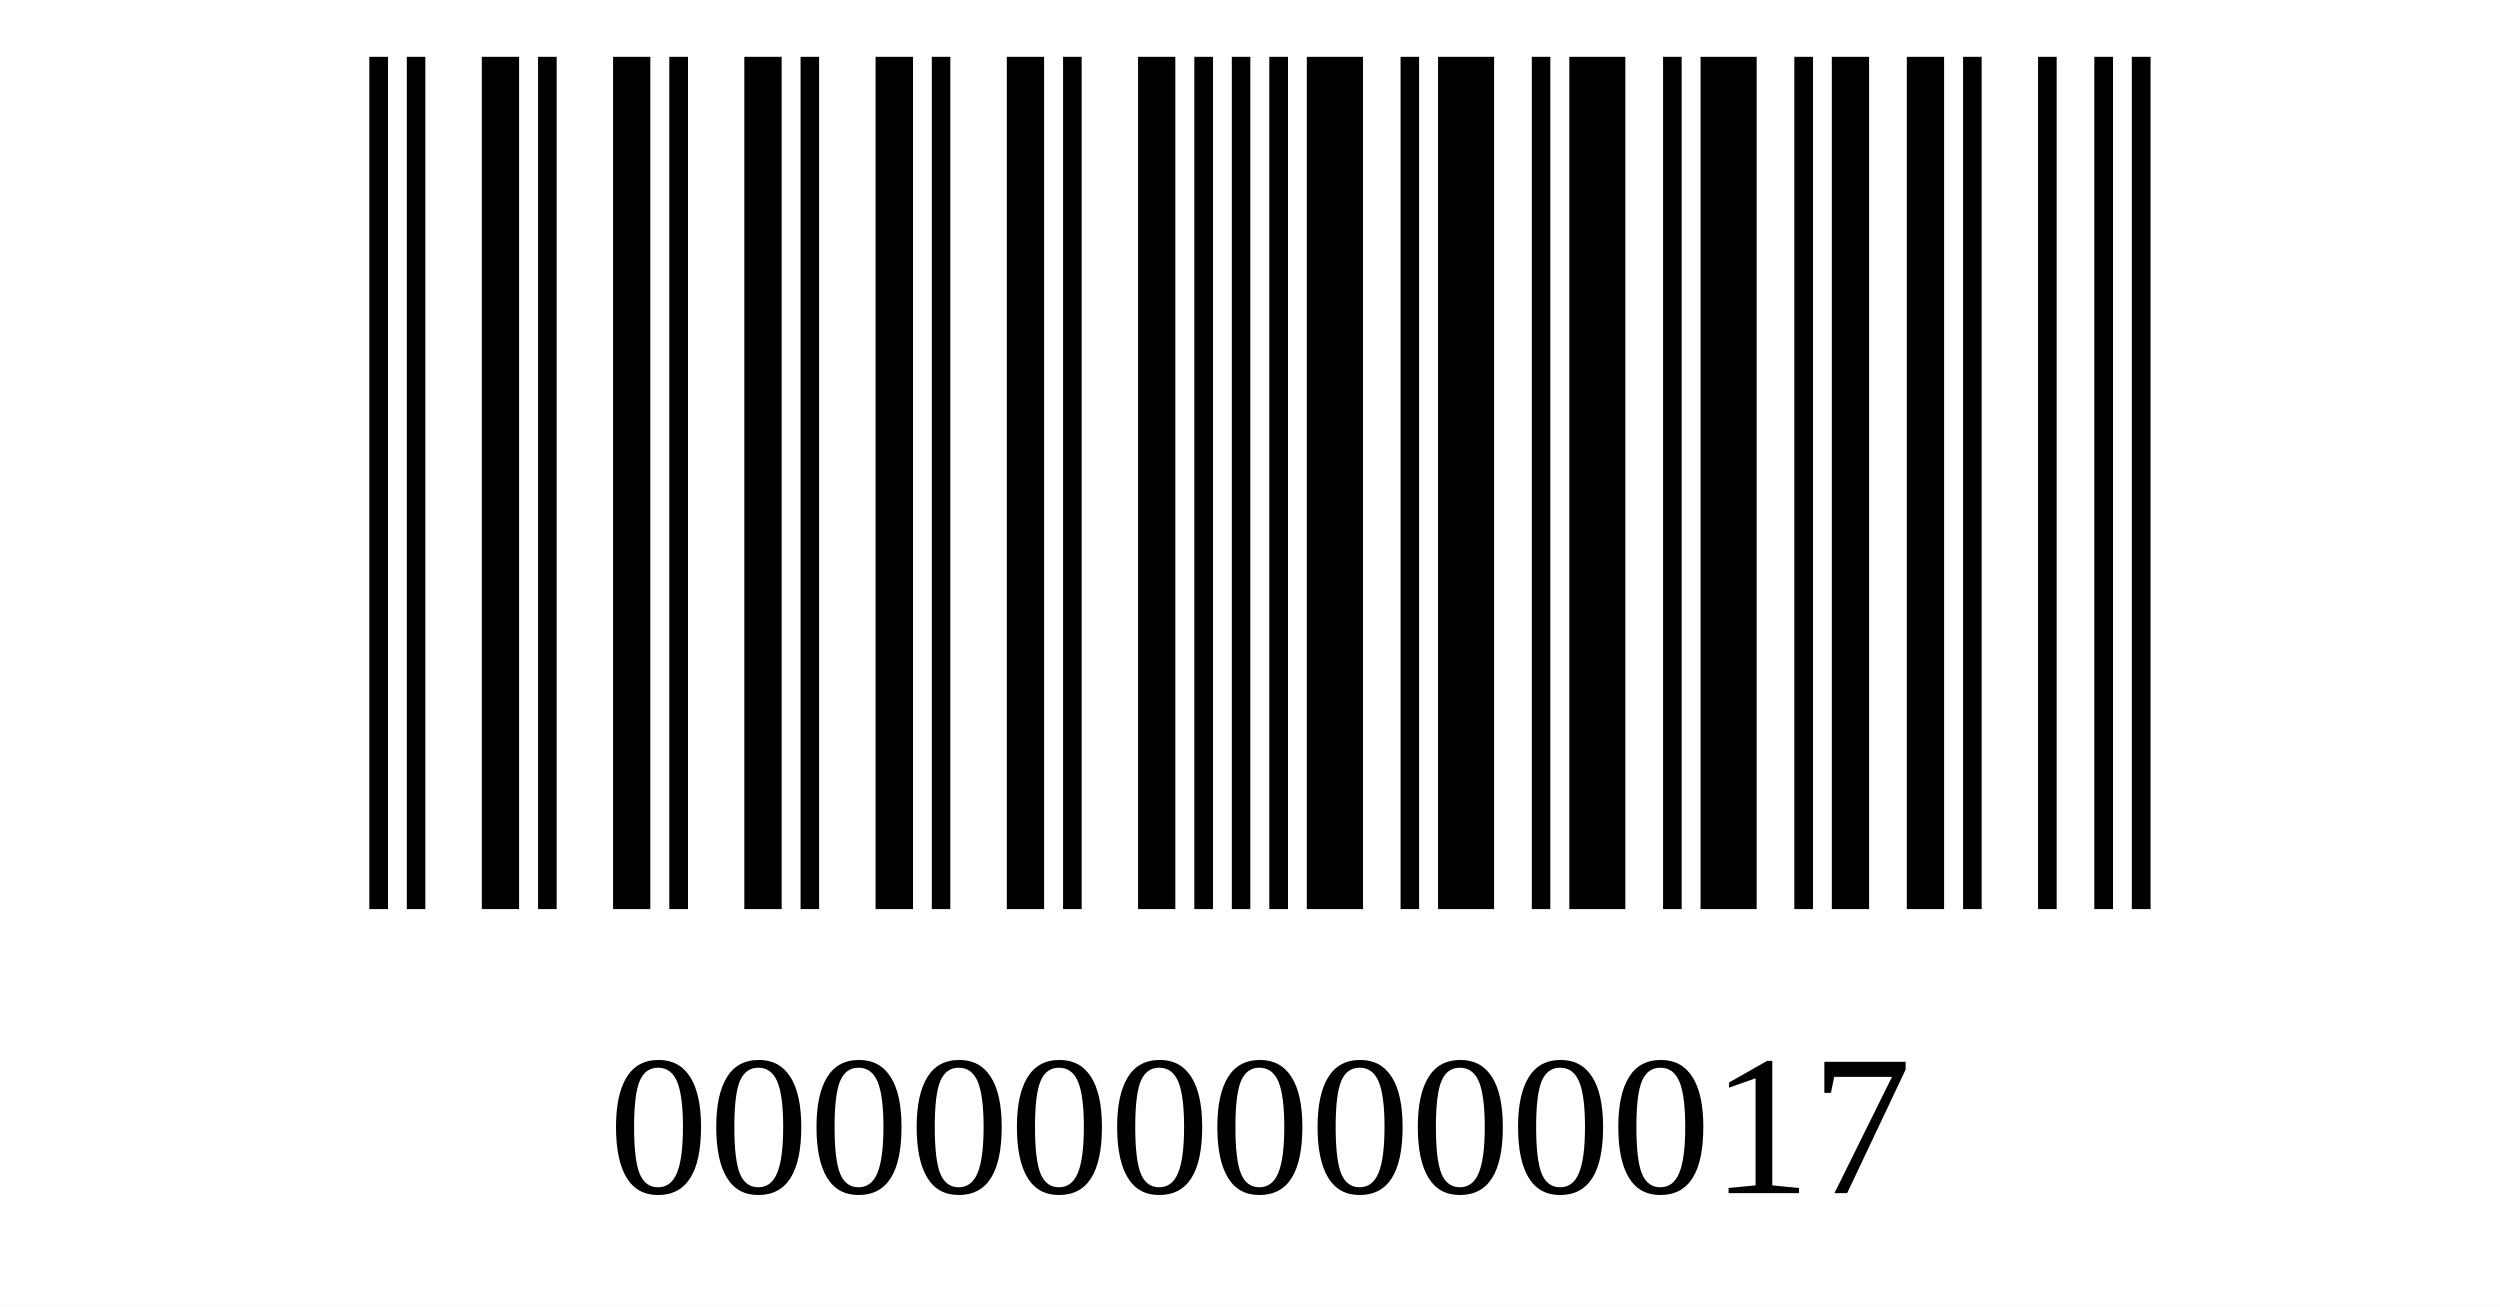
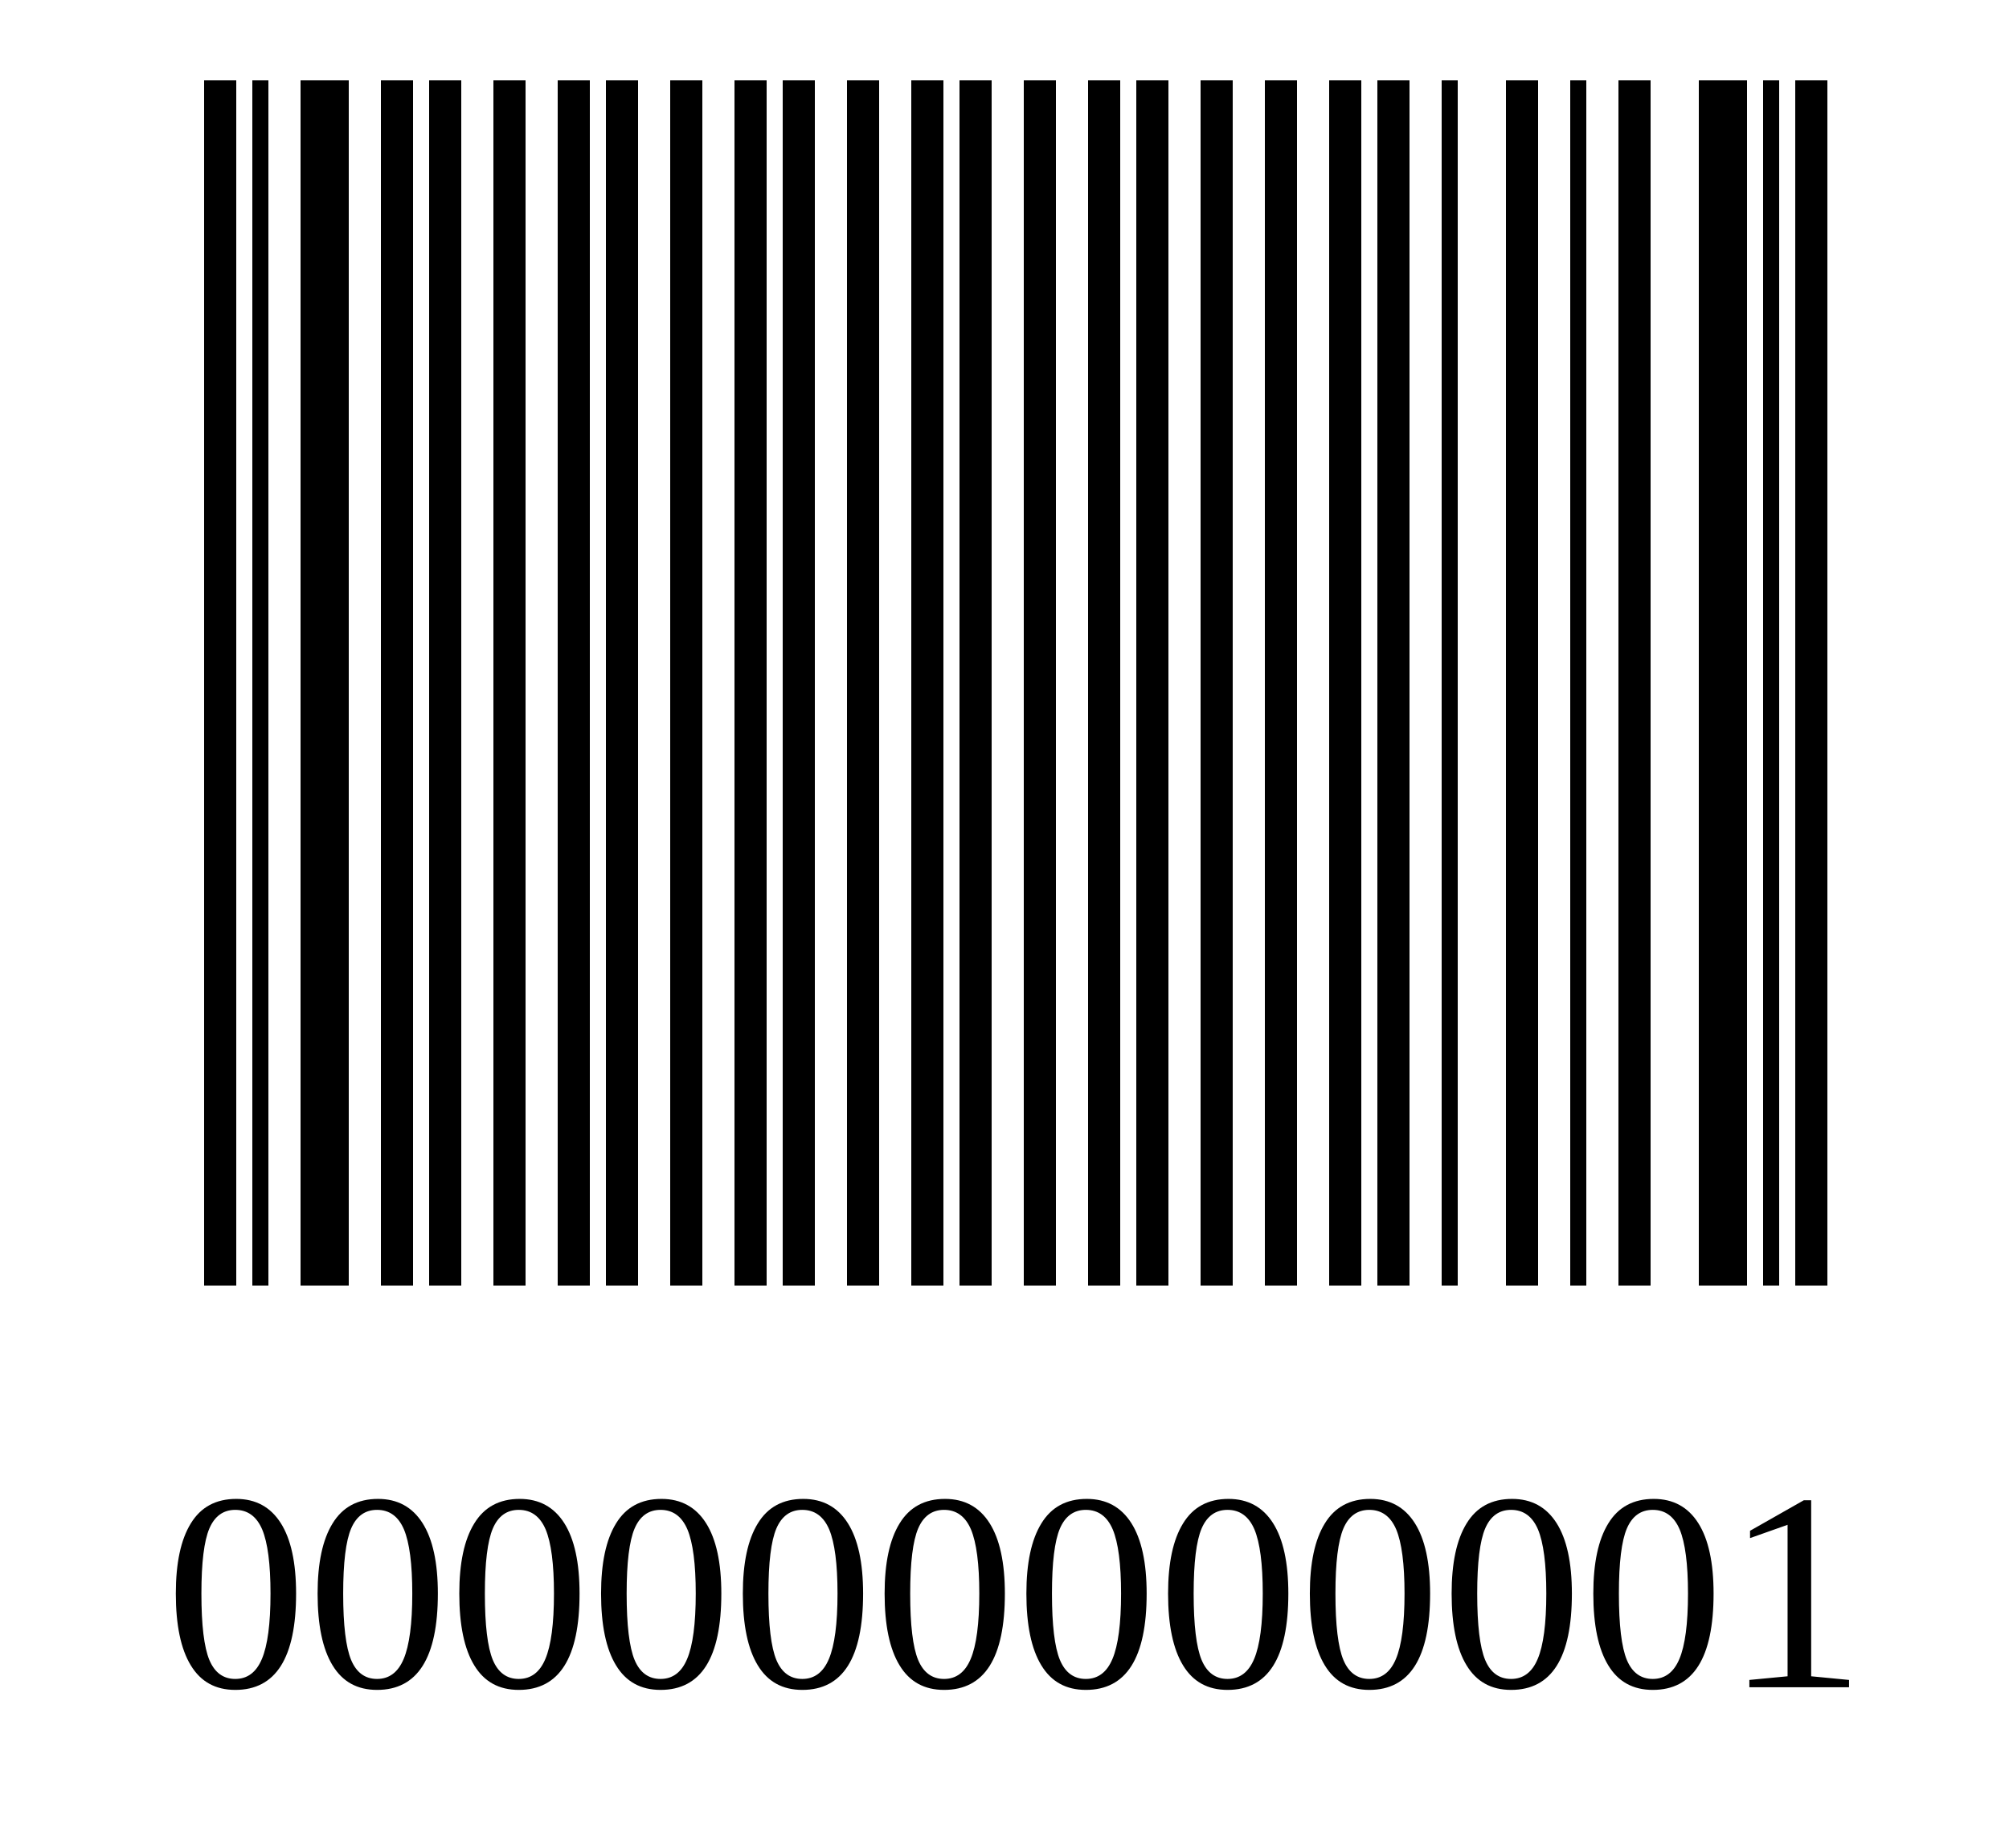
- <svg xmlns="http://www.w3.org/2000/svg" height="23.000mm" version="1.1" width="44.000mm">
+ <svg xmlns="http://www.w3.org/2000/svg" height="23.000mm" version="1.1" width="25.000mm">
  <g id="barcode_group">
    <rect height="100%" style="fill:white" width="100%" />
-     <rect height="15.000mm" style="fill:black;" width="0.330mm" x="6.500mm" y="1.000mm" />
-     <rect height="15.000mm" style="fill:white;" width="0.330mm" x="6.830mm" y="1.000mm" />
-     <rect height="15.000mm" style="fill:black;" width="0.330mm" x="7.160mm" y="1.000mm" />
-     <rect height="15.000mm" style="fill:white;" width="0.990mm" x="7.490mm" y="1.000mm" />
-     <rect height="15.000mm" style="fill:black;" width="0.660mm" x="8.480mm" y="1.000mm" />
-     <rect height="15.000mm" style="fill:white;" width="0.330mm" x="9.140mm" y="1.000mm" />
-     <rect height="15.000mm" style="fill:black;" width="0.330mm" x="9.470mm" y="1.000mm" />
-     <rect height="15.000mm" style="fill:white;" width="0.990mm" x="9.800mm" y="1.000mm" />
-     <rect height="15.000mm" style="fill:black;" width="0.660mm" x="10.790mm" y="1.000mm" />
-     <rect height="15.000mm" style="fill:white;" width="0.330mm" x="11.450mm" y="1.000mm" />
-     <rect height="15.000mm" style="fill:black;" width="0.330mm" x="11.780mm" y="1.000mm" />
-     <rect height="15.000mm" style="fill:white;" width="0.990mm" x="12.110mm" y="1.000mm" />
-     <rect height="15.000mm" style="fill:black;" width="0.660mm" x="13.100mm" y="1.000mm" />
-     <rect height="15.000mm" style="fill:white;" width="0.330mm" x="13.760mm" y="1.000mm" />
-     <rect height="15.000mm" style="fill:black;" width="0.330mm" x="14.090mm" y="1.000mm" />
-     <rect height="15.000mm" style="fill:white;" width="0.990mm" x="14.420mm" y="1.000mm" />
-     <rect height="15.000mm" style="fill:black;" width="0.660mm" x="15.410mm" y="1.000mm" />
-     <rect height="15.000mm" style="fill:white;" width="0.330mm" x="16.070mm" y="1.000mm" />
-     <rect height="15.000mm" style="fill:black;" width="0.330mm" x="16.400mm" y="1.000mm" />
-     <rect height="15.000mm" style="fill:white;" width="0.990mm" x="16.730mm" y="1.000mm" />
-     <rect height="15.000mm" style="fill:black;" width="0.660mm" x="17.720mm" y="1.000mm" />
-     <rect height="15.000mm" style="fill:white;" width="0.330mm" x="18.380mm" y="1.000mm" />
-     <rect height="15.000mm" style="fill:black;" width="0.330mm" x="18.710mm" y="1.000mm" />
-     <rect height="15.000mm" style="fill:white;" width="0.990mm" x="19.040mm" y="1.000mm" />
-     <rect height="15.000mm" style="fill:black;" width="0.660mm" x="20.030mm" y="1.000mm" />
-     <rect height="15.000mm" style="fill:white;" width="0.330mm" x="20.690mm" y="1.000mm" />
-     <rect height="15.000mm" style="fill:black;" width="0.330mm" x="21.020mm" y="1.000mm" />
-     <rect height="15.000mm" style="fill:white;" width="0.330mm" x="21.350mm" y="1.000mm" />
-     <rect height="15.000mm" style="fill:black;" width="0.330mm" x="21.680mm" y="1.000mm" />
-     <rect height="15.000mm" style="fill:white;" width="0.330mm" x="22.010mm" y="1.000mm" />
-     <rect height="15.000mm" style="fill:black;" width="0.330mm" x="22.340mm" y="1.000mm" />
-     <rect height="15.000mm" style="fill:white;" width="0.330mm" x="22.670mm" y="1.000mm" />
-     <rect height="15.000mm" style="fill:black;" width="0.990mm" x="23.000mm" y="1.000mm" />
-     <rect height="15.000mm" style="fill:white;" width="0.660mm" x="23.990mm" y="1.000mm" />
-     <rect height="15.000mm" style="fill:black;" width="0.330mm" x="24.650mm" y="1.000mm" />
-     <rect height="15.000mm" style="fill:white;" width="0.330mm" x="24.980mm" y="1.000mm" />
-     <rect height="15.000mm" style="fill:black;" width="0.990mm" x="25.310mm" y="1.000mm" />
-     <rect height="15.000mm" style="fill:white;" width="0.660mm" x="26.300mm" y="1.000mm" />
-     <rect height="15.000mm" style="fill:black;" width="0.330mm" x="26.960mm" y="1.000mm" />
-     <rect height="15.000mm" style="fill:white;" width="0.330mm" x="27.290mm" y="1.000mm" />
-     <rect height="15.000mm" style="fill:black;" width="0.990mm" x="27.620mm" y="1.000mm" />
-     <rect height="15.000mm" style="fill:white;" width="0.660mm" x="28.610mm" y="1.000mm" />
-     <rect height="15.000mm" style="fill:black;" width="0.330mm" x="29.270mm" y="1.000mm" />
-     <rect height="15.000mm" style="fill:white;" width="0.330mm" x="29.600mm" y="1.000mm" />
-     <rect height="15.000mm" style="fill:black;" width="0.990mm" x="29.930mm" y="1.000mm" />
-     <rect height="15.000mm" style="fill:white;" width="0.660mm" x="30.920mm" y="1.000mm" />
-     <rect height="15.000mm" style="fill:black;" width="0.330mm" x="31.580mm" y="1.000mm" />
-     <rect height="15.000mm" style="fill:white;" width="0.330mm" x="31.910mm" y="1.000mm" />
-     <rect height="15.000mm" style="fill:black;" width="0.660mm" x="32.240mm" y="1.000mm" />
-     <rect height="15.000mm" style="fill:white;" width="0.660mm" x="32.900mm" y="1.000mm" />
-     <rect height="15.000mm" style="fill:black;" width="0.660mm" x="33.560mm" y="1.000mm" />
-     <rect height="15.000mm" style="fill:white;" width="0.330mm" x="34.220mm" y="1.000mm" />
-     <rect height="15.000mm" style="fill:black;" width="0.330mm" x="34.550mm" y="1.000mm" />
-     <rect height="15.000mm" style="fill:white;" width="0.990mm" x="34.880mm" y="1.000mm" />
-     <rect height="15.000mm" style="fill:black;" width="0.330mm" x="35.870mm" y="1.000mm" />
-     <rect height="15.000mm" style="fill:white;" width="0.660mm" x="36.200mm" y="1.000mm" />
-     <rect height="15.000mm" style="fill:black;" width="0.330mm" x="36.860mm" y="1.000mm" />
-     <rect height="15.000mm" style="fill:white;" width="0.330mm" x="37.190mm" y="1.000mm" />
-     <rect height="15.000mm" style="fill:black;" width="0.330mm" x="37.520mm" y="1.000mm" />
-     <text style="fill:black;font-size:10pt;text-anchor:middle;" x="22.175mm" y="21.000mm">0000000000017</text>
+     <rect height="15.000mm" style="fill:black;" width="0.400mm" x="2.540mm" y="1.000mm" />
+     <rect height="15.000mm" style="fill:white;" width="0.200mm" x="2.940mm" y="1.000mm" />
+     <rect height="15.000mm" style="fill:black;" width="0.200mm" x="3.140mm" y="1.000mm" />
+     <rect height="15.000mm" style="fill:white;" width="0.400mm" x="3.340mm" y="1.000mm" />
+     <rect height="15.000mm" style="fill:black;" width="0.600mm" x="3.740mm" y="1.000mm" />
+     <rect height="15.000mm" style="fill:white;" width="0.400mm" x="4.340mm" y="1.000mm" />
+     <rect height="15.000mm" style="fill:black;" width="0.400mm" x="4.740mm" y="1.000mm" />
+     <rect height="15.000mm" style="fill:white;" width="0.200mm" x="5.140mm" y="1.000mm" />
+     <rect height="15.000mm" style="fill:black;" width="0.400mm" x="5.340mm" y="1.000mm" />
+     <rect height="15.000mm" style="fill:white;" width="0.400mm" x="5.740mm" y="1.000mm" />
+     <rect height="15.000mm" style="fill:black;" width="0.400mm" x="6.140mm" y="1.000mm" />
+     <rect height="15.000mm" style="fill:white;" width="0.400mm" x="6.540mm" y="1.000mm" />
+     <rect height="15.000mm" style="fill:black;" width="0.400mm" x="6.940mm" y="1.000mm" />
+     <rect height="15.000mm" style="fill:white;" width="0.200mm" x="7.340mm" y="1.000mm" />
+     <rect height="15.000mm" style="fill:black;" width="0.400mm" x="7.540mm" y="1.000mm" />
+     <rect height="15.000mm" style="fill:white;" width="0.400mm" x="7.940mm" y="1.000mm" />
+     <rect height="15.000mm" style="fill:black;" width="0.400mm" x="8.340mm" y="1.000mm" />
+     <rect height="15.000mm" style="fill:white;" width="0.400mm" x="8.740mm" y="1.000mm" />
+     <rect height="15.000mm" style="fill:black;" width="0.400mm" x="9.140mm" y="1.000mm" />
+     <rect height="15.000mm" style="fill:white;" width="0.200mm" x="9.540mm" y="1.000mm" />
+     <rect height="15.000mm" style="fill:black;" width="0.400mm" x="9.740mm" y="1.000mm" />
+     <rect height="15.000mm" style="fill:white;" width="0.400mm" x="10.140mm" y="1.000mm" />
+     <rect height="15.000mm" style="fill:black;" width="0.400mm" x="10.540mm" y="1.000mm" />
+     <rect height="15.000mm" style="fill:white;" width="0.400mm" x="10.940mm" y="1.000mm" />
+     <rect height="15.000mm" style="fill:black;" width="0.400mm" x="11.340mm" y="1.000mm" />
+     <rect height="15.000mm" style="fill:white;" width="0.200mm" x="11.740mm" y="1.000mm" />
+     <rect height="15.000mm" style="fill:black;" width="0.400mm" x="11.940mm" y="1.000mm" />
+     <rect height="15.000mm" style="fill:white;" width="0.400mm" x="12.340mm" y="1.000mm" />
+     <rect height="15.000mm" style="fill:black;" width="0.400mm" x="12.740mm" y="1.000mm" />
+     <rect height="15.000mm" style="fill:white;" width="0.400mm" x="13.140mm" y="1.000mm" />
+     <rect height="15.000mm" style="fill:black;" width="0.400mm" x="13.540mm" y="1.000mm" />
+     <rect height="15.000mm" style="fill:white;" width="0.200mm" x="13.940mm" y="1.000mm" />
+     <rect height="15.000mm" style="fill:black;" width="0.400mm" x="14.140mm" y="1.000mm" />
+     <rect height="15.000mm" style="fill:white;" width="0.400mm" x="14.540mm" y="1.000mm" />
+     <rect height="15.000mm" style="fill:black;" width="0.400mm" x="14.940mm" y="1.000mm" />
+     <rect height="15.000mm" style="fill:white;" width="0.400mm" x="15.340mm" y="1.000mm" />
+     <rect height="15.000mm" style="fill:black;" width="0.400mm" x="15.740mm" y="1.000mm" />
+     <rect height="15.000mm" style="fill:white;" width="0.400mm" x="16.140mm" y="1.000mm" />
+     <rect height="15.000mm" style="fill:black;" width="0.400mm" x="16.540mm" y="1.000mm" />
+     <rect height="15.000mm" style="fill:white;" width="0.200mm" x="16.940mm" y="1.000mm" />
+     <rect height="15.000mm" style="fill:black;" width="0.400mm" x="17.140mm" y="1.000mm" />
+     <rect height="15.000mm" style="fill:white;" width="0.400mm" x="17.540mm" y="1.000mm" />
+     <rect height="15.000mm" style="fill:black;" width="0.200mm" x="17.940mm" y="1.000mm" />
+     <rect height="15.000mm" style="fill:white;" width="0.600mm" x="18.140mm" y="1.000mm" />
+     <rect height="15.000mm" style="fill:black;" width="0.400mm" x="18.740mm" y="1.000mm" />
+     <rect height="15.000mm" style="fill:white;" width="0.400mm" x="19.140mm" y="1.000mm" />
+     <rect height="15.000mm" style="fill:black;" width="0.200mm" x="19.540mm" y="1.000mm" />
+     <rect height="15.000mm" style="fill:white;" width="0.400mm" x="19.740mm" y="1.000mm" />
+     <rect height="15.000mm" style="fill:black;" width="0.400mm" x="20.140mm" y="1.000mm" />
+     <rect height="15.000mm" style="fill:white;" width="0.600mm" x="20.540mm" y="1.000mm" />
+     <rect height="15.000mm" style="fill:black;" width="0.600mm" x="21.140mm" y="1.000mm" />
+     <rect height="15.000mm" style="fill:white;" width="0.200mm" x="21.740mm" y="1.000mm" />
+     <rect height="15.000mm" style="fill:black;" width="0.200mm" x="21.940mm" y="1.000mm" />
+     <rect height="15.000mm" style="fill:white;" width="0.200mm" x="22.140mm" y="1.000mm" />
+     <rect height="15.000mm" style="fill:black;" width="0.400mm" x="22.340mm" y="1.000mm" />
+     <text style="fill:black;font-size:10pt;text-anchor:middle;" x="12.640mm" y="21.000mm">000000000001</text>
  </g>
</svg>
